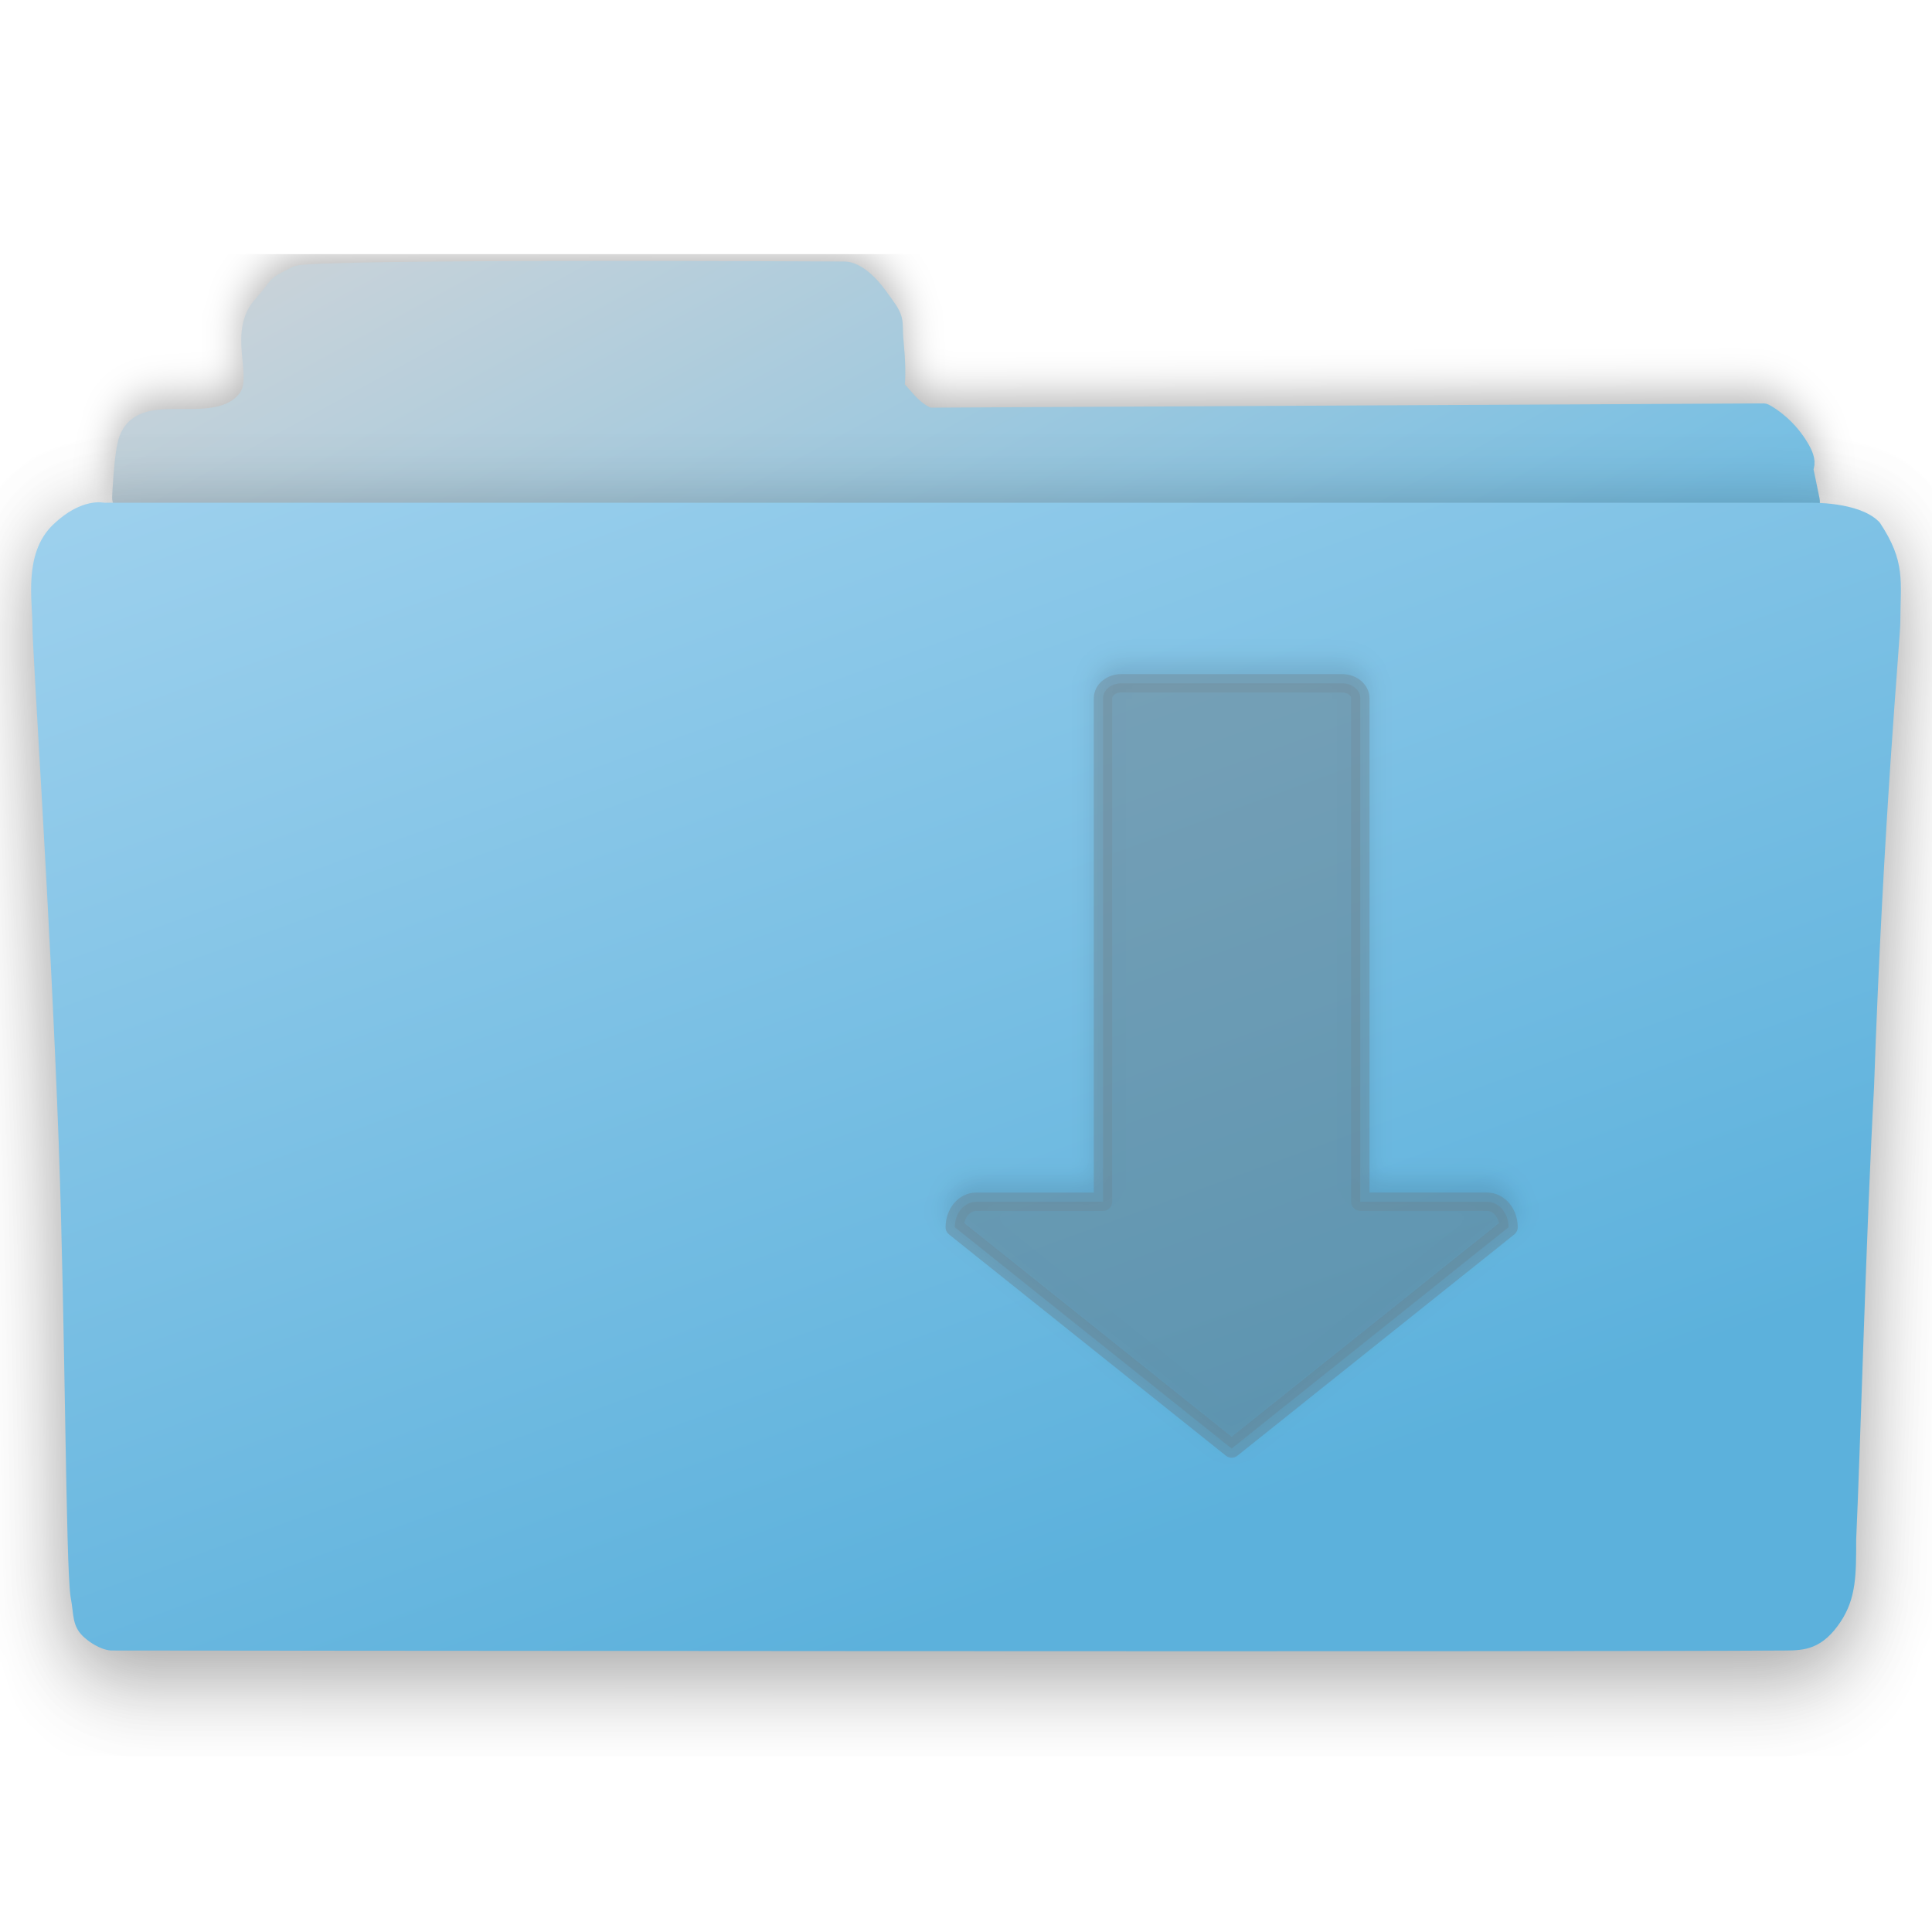
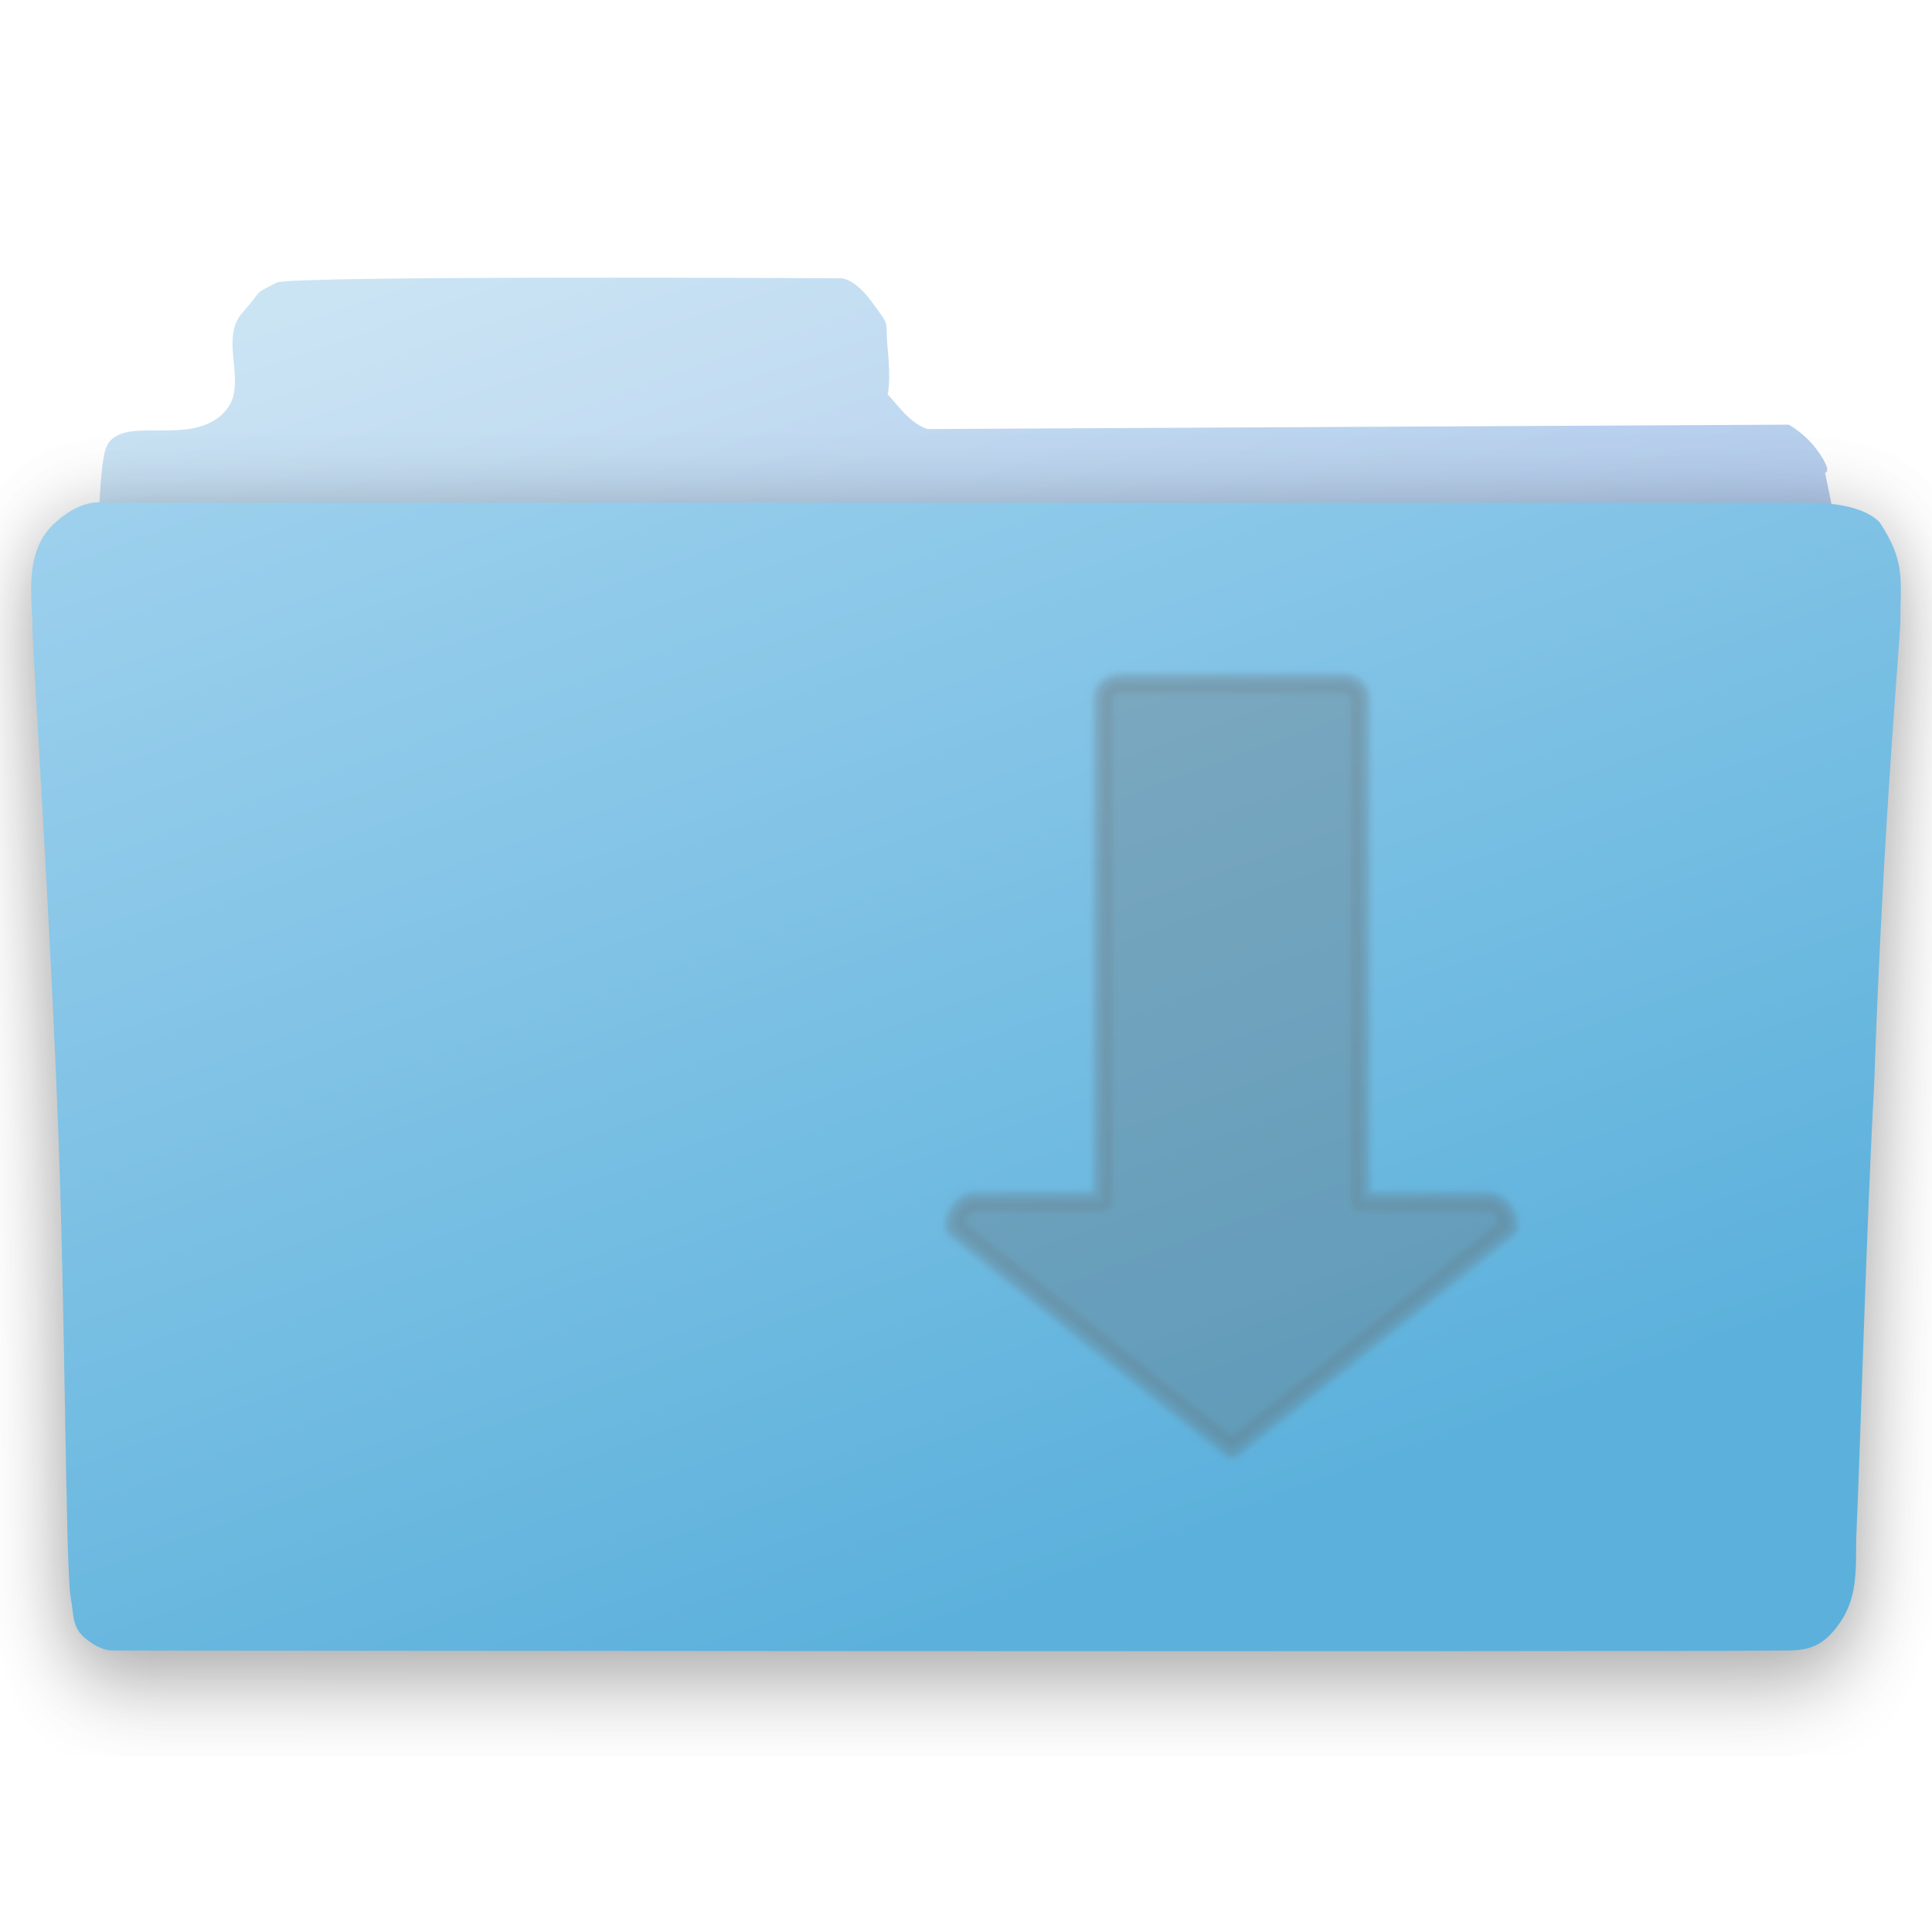
<svg xmlns="http://www.w3.org/2000/svg" xmlns:xlink="http://www.w3.org/1999/xlink" width="200" height="200" id="svg2" version="1.1" style="enable-background:new">
  <defs id="defs4">
    <linearGradient id="linearGradient3944">
      <stop id="stop3946" offset="0" style="stop-color:#5cb1dc;stop-opacity:1" />
      <stop id="stop3948" offset="1" style="stop-color:#b3dbf3;stop-opacity:1" />
    </linearGradient>
    <linearGradient id="linearGradient9069">
      <stop style="stop-color:#77bfe3;stop-opacity:1" offset="0" id="stop9071" />
      <stop style="stop-color:#cad3d9;stop-opacity:1" offset="1" id="stop9073" />
    </linearGradient>
    <linearGradient id="linearGradient9061">
      <stop style="stop-color:#cad3d9;stop-opacity:1" offset="0" id="stop9063" />
      <stop style="stop-color:#77bfe3;stop-opacity:1" offset="1" id="stop9065" />
    </linearGradient>
    <linearGradient id="linearGradient8846">
      <stop style="stop-color:#5cb1dc;stop-opacity:1" offset="0" id="stop8848" />
      <stop style="stop-color:#b3dbf3;stop-opacity:1" offset="1" id="stop8850" />
    </linearGradient>
    <linearGradient xlink:href="#linearGradient3944" id="linearGradient8852" x1="577.547" y1="850.902" x2="311.271" y2="17.402" gradientUnits="userSpaceOnUse" spreadMethod="pad" />
    <filter id="filter9027" color-interpolation-filters="sRGB">
      <feFlood id="feFlood9029" flood-opacity="0.2" flood-color="rgb(0,0,0)" result="flood" />
      <feComposite id="feComposite9031" in2="SourceGraphic" in="flood" operator="in" result="composite1" />
      <feGaussianBlur id="feGaussianBlur9033" stdDeviation="20" result="blur" />
      <feOffset id="feOffset9035" dx="0" dy="10" result="offset" />
      <feComposite id="feComposite9037" in2="offset" in="SourceGraphic" operator="over" result="fbSourceGraphic" />
      <feColorMatrix result="fbSourceGraphicAlpha" in="fbSourceGraphic" values="0 0 0 -1 0 0 0 0 -1 0 0 0 0 -1 0 0 0 0 1 0" id="feColorMatrix9039" />
      <feFlood id="feFlood9041" flood-opacity="0.2" flood-color="rgb(0,0,0)" result="flood" in="fbSourceGraphic" />
      <feComposite id="feComposite9043" in2="fbSourceGraphic" in="flood" operator="in" result="composite1" />
      <feGaussianBlur id="feGaussianBlur9045" stdDeviation="20" result="blur" />
      <feOffset id="feOffset9047" dx="0" dy="10" result="offset" />
      <feComposite id="feComposite9049" in2="offset" in="fbSourceGraphic" operator="over" result="composite2" />
    </filter>
    <linearGradient xlink:href="#linearGradient9061" id="linearGradient9067" x1="344.962" y1="96.539" x2="536.901" y2="496.56" gradientUnits="userSpaceOnUse" />
    <linearGradient xlink:href="#linearGradient9069" id="linearGradient9075" x1="536.901" y1="496.56" x2="344.962" y2="96.539" gradientUnits="userSpaceOnUse" />
    <filter id="filter9297" color-interpolation-filters="sRGB">
      <feFlood id="feFlood9299" flood-opacity="0.3" flood-color="rgb(0,0,0)" result="flood" />
      <feComposite id="feComposite9301" in2="SourceGraphic" in="flood" operator="in" result="composite1" />
      <feGaussianBlur id="feGaussianBlur9303" stdDeviation="10" result="blur" />
      <feOffset id="feOffset9305" dx="0" dy="-5" result="offset" />
      <feComposite id="feComposite9307" in2="offset" in="SourceGraphic" operator="over" result="composite2" />
    </filter>
    <linearGradient xlink:href="#linearGradient9069-9" id="linearGradient9075-7" x1="536.901" y1="496.56" x2="344.962" y2="96.539" gradientUnits="userSpaceOnUse" />
    <linearGradient id="linearGradient9069-9">
      <stop style="stop-color:#77bfe3;stop-opacity:1" offset="0" id="stop9071-2" />
      <stop style="stop-color:#cad3d9;stop-opacity:1" offset="1" id="stop9073-9" />
    </linearGradient>
    <linearGradient xlink:href="#linearGradient9061-9" id="linearGradient9067-3" x1="344.962" y1="96.539" x2="536.901" y2="496.56" gradientUnits="userSpaceOnUse" />
    <linearGradient id="linearGradient9061-9">
      <stop style="stop-color:#cad3d9;stop-opacity:1" offset="0" id="stop9063-6" />
      <stop style="stop-color:#77bfe3;stop-opacity:1" offset="1" id="stop9065-9" />
    </linearGradient>
    <filter color-interpolation-filters="sRGB" id="filter9297-6">
      <feFlood id="feFlood9299-3" flood-opacity="0.3" flood-color="rgb(0,0,0)" result="flood" />
      <feComposite id="feComposite9301-7" in2="SourceGraphic" in="flood" operator="in" result="composite1" />
      <feGaussianBlur id="feGaussianBlur9303-0" stdDeviation="10" result="blur" />
      <feOffset id="feOffset9305-3" dx="0" dy="-5" result="offset" />
      <feComposite id="feComposite9307-6" in2="offset" in="SourceGraphic" operator="over" result="composite2" />
    </filter>
    <linearGradient gradientTransform="translate(0.2991498,17.88273)" y2="96.539" x2="344.962" y1="496.56" x1="536.901" gradientUnits="userSpaceOnUse" id="linearGradient3869" xlink:href="#linearGradient9069-9" />
    <linearGradient gradientTransform="translate(0.2991498,17.88273)" y2="496.56" x2="536.901" y1="96.539" x1="344.962" gradientUnits="userSpaceOnUse" id="linearGradient3871" xlink:href="#linearGradient9061-9" />
    <linearGradient xlink:href="#linearGradient3944" id="linearGradient3942" x1="577.547" y1="850.902" x2="311.271" y2="17.402" gradientUnits="userSpaceOnUse" />
    <filter id="filter4082" color-interpolation-filters="sRGB">
      <feFlood id="feFlood4084" flood-opacity="0.3" flood-color="rgb(0,0,0)" result="flood" />
      <feComposite id="feComposite4086" in2="SourceGraphic" in="flood" operator="in" result="composite1" />
      <feGaussianBlur id="feGaussianBlur4088" stdDeviation="6" result="blur" />
      <feOffset id="feOffset4090" dx="0" dy="-7" result="offset" />
      <feComposite id="feComposite4092" in2="offset" in="SourceGraphic" operator="over" result="composite2" />
    </filter>
    <linearGradient xlink:href="#linearGradient9069-9-9" id="linearGradient4215" gradientUnits="userSpaceOnUse" gradientTransform="translate(0.2991498,17.88273)" x1="536.901" y1="496.56" x2="344.962" y2="96.539" />
    <linearGradient id="linearGradient9069-9-9">
      <stop style="stop-color:#77bfe3;stop-opacity:1" offset="0" id="stop9071-2-8" />
      <stop style="stop-color:#cad3d9;stop-opacity:1" offset="1" id="stop9073-9-6" />
    </linearGradient>
    <linearGradient xlink:href="#linearGradient9061-9-1" id="linearGradient4217" gradientUnits="userSpaceOnUse" gradientTransform="translate(0.2991498,17.88273)" x1="344.962" y1="96.539" x2="536.901" y2="496.56" />
    <linearGradient id="linearGradient9061-9-1">
      <stop style="stop-color:#cad3d9;stop-opacity:1" offset="0" id="stop9063-6-7" />
      <stop style="stop-color:#77bfe3;stop-opacity:1" offset="1" id="stop9065-9-5" />
    </linearGradient>
    <filter color-interpolation-filters="sRGB" id="filter9297-6-6">
      <feFlood id="feFlood9299-3-9" flood-opacity="0.3" flood-color="rgb(0,0,0)" result="flood" />
      <feComposite id="feComposite9301-7-0" in2="SourceGraphic" in="flood" operator="in" result="composite1" />
      <feGaussianBlur id="feGaussianBlur9303-0-5" stdDeviation="10" result="blur" />
      <feOffset id="feOffset9305-3-3" dx="0" dy="-5" result="offset" />
      <feComposite id="feComposite9307-6-0" in2="offset" in="SourceGraphic" operator="over" result="composite2" />
    </filter>
    <linearGradient xlink:href="#linearGradient3944-4" id="linearGradient3964-8" gradientUnits="userSpaceOnUse" spreadMethod="pad" x1="577.547" y1="850.902" x2="311.271" y2="17.402" />
    <linearGradient id="linearGradient3944-4">
      <stop id="stop3946-8" offset="0" style="stop-color:#5cb1dc;stop-opacity:1" />
      <stop id="stop3948-5" offset="1" style="stop-color:#b3dbf3;stop-opacity:1" />
    </linearGradient>
    <linearGradient xlink:href="#linearGradient3944-4" id="linearGradient3966-0" gradientUnits="userSpaceOnUse" x1="577.547" y1="850.902" x2="311.271" y2="17.402" />
    <linearGradient id="linearGradient4252">
      <stop id="stop4254" offset="0" style="stop-color:#5cb1dc;stop-opacity:1" />
      <stop id="stop4256" offset="1" style="stop-color:#b3dbf3;stop-opacity:1" />
    </linearGradient>
    <filter color-interpolation-filters="sRGB" id="filter9027-3">
      <feFlood id="feFlood9029-0" flood-opacity="0.2" flood-color="rgb(0,0,0)" result="flood" />
      <feComposite id="feComposite9031-0" in2="SourceGraphic" in="flood" operator="in" result="composite1" />
      <feGaussianBlur id="feGaussianBlur9033-7" stdDeviation="20" result="blur" />
      <feOffset id="feOffset9035-0" dx="0" dy="10" result="offset" />
      <feComposite id="feComposite9037-6" in2="offset" in="SourceGraphic" operator="over" result="fbSourceGraphic" />
      <feColorMatrix result="fbSourceGraphicAlpha" in="fbSourceGraphic" values="0 0 0 -1 0 0 0 0 -1 0 0 0 0 -1 0 0 0 0 1 0" id="feColorMatrix9039-3" />
      <feFlood id="feFlood9041-1" flood-opacity="0.2" flood-color="rgb(0,0,0)" result="flood" in="fbSourceGraphic" />
      <feComposite id="feComposite9043-6" in2="fbSourceGraphic" in="flood" operator="in" result="composite1" />
      <feGaussianBlur id="feGaussianBlur9045-0" stdDeviation="20" result="blur" />
      <feOffset id="feOffset9047-1" dx="0" dy="10" result="offset" />
      <feComposite id="feComposite9049-4" in2="offset" in="fbSourceGraphic" operator="over" result="composite2" />
    </filter>
    <linearGradient y2="17.402" x2="311.271" y1="850.902" x1="577.547" spreadMethod="pad" gradientUnits="userSpaceOnUse" id="linearGradient4273" xlink:href="#linearGradient3944-4" />
    <linearGradient y2="17.402" x2="311.271" y1="850.902" x1="577.547" gradientUnits="userSpaceOnUse" id="linearGradient4275" xlink:href="#linearGradient3944-4" />
    <filter id="filter4360" color-interpolation-filters="sRGB">
      <feFlood id="feFlood4362" flood-opacity="0.3" flood-color="rgb(0,0,0)" result="flood" />
      <feComposite id="feComposite4364" in2="SourceGraphic" in="flood" operator="in" result="composite1" />
      <feGaussianBlur id="feGaussianBlur4366" stdDeviation="6" result="blur" />
      <feOffset id="feOffset4368" dx="0" dy="-7" result="offset" />
      <feComposite id="feComposite4370" in2="offset" in="SourceGraphic" operator="over" result="composite2" />
    </filter>
    <filter id="filter4416" color-interpolation-filters="sRGB">
      <feFlood id="feFlood4418" flood-opacity="0.3" flood-color="rgb(0,0,0)" result="flood" />
      <feComposite id="feComposite4420" in2="SourceGraphic" in="flood" operator="in" result="composite1" />
      <feGaussianBlur id="feGaussianBlur4422" stdDeviation="6" result="blur" />
      <feOffset id="feOffset4424" dx="0" dy="-7" result="offset" />
      <feComposite id="feComposite4426" in2="offset" in="SourceGraphic" operator="over" result="composite2" />
    </filter>
    <filter id="filter5161" color-interpolation-filters="sRGB">
      <feFlood id="feFlood5163" flood-opacity="0.3" flood-color="rgb(0,0,0)" result="flood" />
      <feComposite id="feComposite5165" in2="SourceGraphic" in="flood" operator="in" result="composite1" />
      <feGaussianBlur id="feGaussianBlur5167" stdDeviation="6" result="blur" />
      <feOffset id="feOffset5169" dx="0" dy="-7" result="offset" />
      <feComposite id="feComposite5171" in2="offset" in="SourceGraphic" operator="over" result="composite2" />
    </filter>
    <linearGradient xlink:href="#linearGradient9069-9-9" id="linearGradient3110" gradientUnits="userSpaceOnUse" gradientTransform="translate(0.2991498,17.88273)" x1="536.901" y1="496.56" x2="344.962" y2="96.539" />
    <linearGradient xlink:href="#linearGradient9061-9-1" id="linearGradient3112" gradientUnits="userSpaceOnUse" gradientTransform="translate(0.2991498,17.88273)" x1="344.962" y1="96.539" x2="536.901" y2="496.56" />
    <linearGradient xlink:href="#linearGradient3944-4" id="linearGradient3114" gradientUnits="userSpaceOnUse" spreadMethod="pad" x1="577.547" y1="850.902" x2="311.271" y2="17.402" />
    <linearGradient xlink:href="#linearGradient3944-4" id="linearGradient3116" gradientUnits="userSpaceOnUse" x1="577.547" y1="850.902" x2="311.271" y2="17.402" />
+     <linearGradient xlink:href="#linearGradient9069-9-9" id="linearGradient4682" gradientUnits="userSpaceOnUse" gradientTransform="translate(0.2991498,17.88273)" x1="536.901" y1="496.56" x2="344.962" y2="96.539" />
+     <linearGradient xlink:href="#linearGradient9061-9-1" id="linearGradient4684" gradientUnits="userSpaceOnUse" gradientTransform="translate(0.2991498,17.88273)" x1="344.962" y1="96.539" x2="536.901" y2="496.56" />
+     <linearGradient xlink:href="#linearGradient3944-4" id="linearGradient4686" gradientUnits="userSpaceOnUse" spreadMethod="pad" x1="577.547" y1="850.902" x2="311.271" y2="17.402" />
+     <linearGradient xlink:href="#linearGradient3944-4" id="linearGradient4688" gradientUnits="userSpaceOnUse" x1="577.547" y1="850.902" x2="311.271" y2="17.402" />
+     <linearGradient xlink:href="#linearGradient9069-9-1" id="linearGradient4215-7" gradientUnits="userSpaceOnUse" gradientTransform="matrix(0.1962816,0,0,0.2239204,-0.8224942,834.8662)" x1="554.639" y1="491.161" x2="446.57" y2="134.389" />
+     <linearGradient id="linearGradient9069-9-1">
+       <stop style="stop-color:#b0c8eb;stop-opacity:1;" offset="0" id="stop9071-2-3" />
+       <stop style="stop-color:#cae4f4;stop-opacity:1;" offset="1" id="stop9073-9-1" />
+     </linearGradient>
+     <linearGradient y2="134.389" x2="446.57" y1="491.161" x1="554.639" gradientTransform="matrix(0.1962816,0,0,0.2239204,-0.822492,806.5037)" gradientUnits="userSpaceOnUse" id="linearGradient4335" xlink:href="#linearGradient9069-9-1" />
+     <filter id="filter4829">
+       <feGaussianBlur stdDeviation="1.794" id="feGaussianBlur4831" />
+     </filter>
  </defs>
  <g id="layer1" transform="translate(0,-852.3622)" style="display:inline" />
  <g id="layer3" transform="translate(0,-824)">
-     <g id="g3104" transform="matrix(0.1902559,0,0,0.1902559,1.837103,822.8475)">
-       <g id="g4219" style="display:inline" transform="translate(1.990263,-27.13046)">
-         <path style="fill:url(#linearGradient3110);fill-opacity:1;stroke:url(#linearGradient3112);stroke-width:15;stroke-linecap:butt;stroke-linejoin:round;stroke-miterlimit:4;stroke-opacity:1;stroke-dasharray:none;display:inline;filter:url(#filter9297-6-6)" d="m 56.868,329.725 c 0,0 0.88,-18.443 3.03,-25.254 6.061,-19.193 46.23,0.353 64.147,-19.193 11.112,-12.122 -4.041,-32.325 8.081,-44.447 12.122,-12.122 5.051,-8.081 18.183,-14.142 7.395,-3.413 296.985,-2.02 296.985,-2.02 0,0 7.071,-1.01 17.173,11.112 10.102,12.122 6.724,7.989 8.081,20.203 2.02,18.183 0,22.223 0,22.223 0,0 -1.01,-1.01 7.071,7.071 8.081,8.081 14.142,9.091 14.142,9.091 l 454.061,-2.02 c 0,0 9.091,4.041 16.162,13.132 7.071,9.091 3.03,9.091 3.03,9.091 l 4.041,17.173 C 666.439,329.133 361.555,330.068 56.868,329.725 z" id="path9051-8" transform="matrix(1,0,0,1.140813,0,-72.26453)" />
-         <path style="fill:url(#linearGradient3114);fill-opacity:1;stroke:url(#linearGradient3116);stroke-width:8;stroke-linecap:butt;stroke-linejoin:round;stroke-miterlimit:4;stroke-opacity:1;stroke-dasharray:none;filter:url(#filter9027-3)" d="M 24.315,644.766 C 19.852,537.704 9.997,409.905 9.997,397.783 c 0,-12.122 -4.602,-32.83 9.715,-44.952 14.317,-12.122 25.055,-9.596 25.055,-9.596 0,0 -12.272,0 0,0 12.272,0 928.578,0 928.578,0 0,0 25.055,-0.505 34.771,8.081 13.106,17.411 10.271,25.118 10.227,44.447 0,8.081 -9.204,92.934 -14.317,222.234 -4.159,65.158 -7.488,173.556 -9.715,215.668 0,16.668 -1e-5,26.769 -7.67,36.871 -8.849,11.655 -16.99,12.061 -26.589,12.122 -118.63,0.748 -911.193,0 -911.193,0 0,0 -5.022,-0.11 -11.761,-5.051 -5.835,-4.279 -4.372,-7.872 -6.392,-17.173 -2.602,-15.094 -2.812,-129.805 -6.392,-215.668 z" id="path8076-4" transform="matrix(1,0,0,1.140813,0,-80.26453)" />
-       </g>
-       <path id="rect5141" d="m 600.469,377.844 c -5.525,0 -9.969,3.65 -9.969,8.188 l 0,273.906 -69,0 c -6.449,0 -11.656,6.191 -11.656,13.875 L 660.5,794.219 811.156,673.812 c 0,-7.684 -5.207,-13.875 -11.656,-13.875 l -69,0 0,-273.906 c 0,-4.537 -4.444,-8.188 -9.969,-8.188 l -120.062,0 z" style="opacity:0.535;fill:#666666;fill-opacity:0.562;fill-rule:evenodd;stroke:#666666;stroke-width:10;stroke-linejoin:round;stroke-miterlimit:4;stroke-opacity:0.533;stroke-dasharray:none;stroke-dashoffset:0;filter:url(#filter5161)" />
-     </g>
+     <path style="fill:url(#linearGradient4335);fill-opacity:1;stroke:none;display:inline;enable-background:new" d="m 10.281,876.332 c 0,0 0.173,-4.13 0.595,-5.655 1.19,-4.298 9.074,0.079 12.591,-4.298 2.181,-2.714 -0.793,-7.238 1.586,-9.953 2.379,-2.714 0.991,-1.81 3.569,-3.167 1.451,-0.764 58.293,-0.452 58.293,-0.452 0,0 1.388,-0.226 3.371,2.488 1.983,2.714 1.32,1.789 1.586,4.524 0.397,4.071 0,4.976 0,4.976 0,0 -0.198,-0.226 1.388,1.583 1.586,1.81 2.776,2.036 2.776,2.036 l 89.124,-0.452 c 0,0 1.784,0.905 3.172,2.941 1.388,2.036 0.595,2.036 0.595,2.036 l 0.793,3.845 C 129.928,876.199 70.085,876.408 10.281,876.332 z" id="path9051" />
+     <path style="fill:url(#linearGradient4686);fill-opacity:1;stroke:url(#linearGradient4688);stroke-width:8;stroke-linecap:butt;stroke-linejoin:round;stroke-miterlimit:4;stroke-opacity:1;stroke-dasharray:none;filter:url(#filter9027-3)" d="M 24.315,644.766 C 19.852,537.704 9.997,409.905 9.997,397.783 c 0,-12.122 -4.602,-32.83 9.715,-44.952 14.317,-12.122 25.055,-9.596 25.055,-9.596 0,0 -12.272,0 0,0 12.272,0 928.578,0 928.578,0 0,0 25.055,-0.505 34.771,8.081 13.106,17.411 10.271,25.118 10.227,44.447 0,8.081 -9.204,92.934 -14.317,222.234 -4.159,65.158 -7.488,173.556 -9.715,215.668 0,16.668 -1e-5,26.769 -7.67,36.871 -8.849,11.655 -16.99,12.061 -26.589,12.122 -118.63,0.748 -911.193,0 -911.193,0 0,0 -5.022,-0.11 -11.761,-5.051 -5.835,-4.279 -4.372,-7.872 -6.392,-17.173 -2.602,-15.094 -2.812,-129.805 -6.392,-215.668 z" id="path8076-4" transform="matrix(0.1902559,0,0,0.2170463,2.215762,802.415)" />
+     <path style="opacity:0.535;fill:#666666;fill-opacity:0.562;fill-rule:evenodd;stroke:#666666;stroke-width:10.002;stroke-linejoin:round;stroke-miterlimit:4;stroke-opacity:0.573;stroke-dasharray:none;stroke-dashoffset:0;filter:url(#filter4829)" d="m 600.469,377.844 c -5.525,0 -9.969,3.65 -9.969,8.188 l 0,273.906 -69,0 c -6.449,0 -11.656,6.191 -11.656,13.875 L 660.5,794.219 811.156,673.812 c 0,-7.684 -5.207,-13.875 -11.656,-13.875 l -69,0 0,-273.906 c 0,-4.537 -4.444,-8.188 -9.969,-8.188 l -120.062,0 z" id="rect5141" transform="matrix(0.1902559,0,0,0.1902559,1.837103,822.8475)" />
  </g>
</svg>
